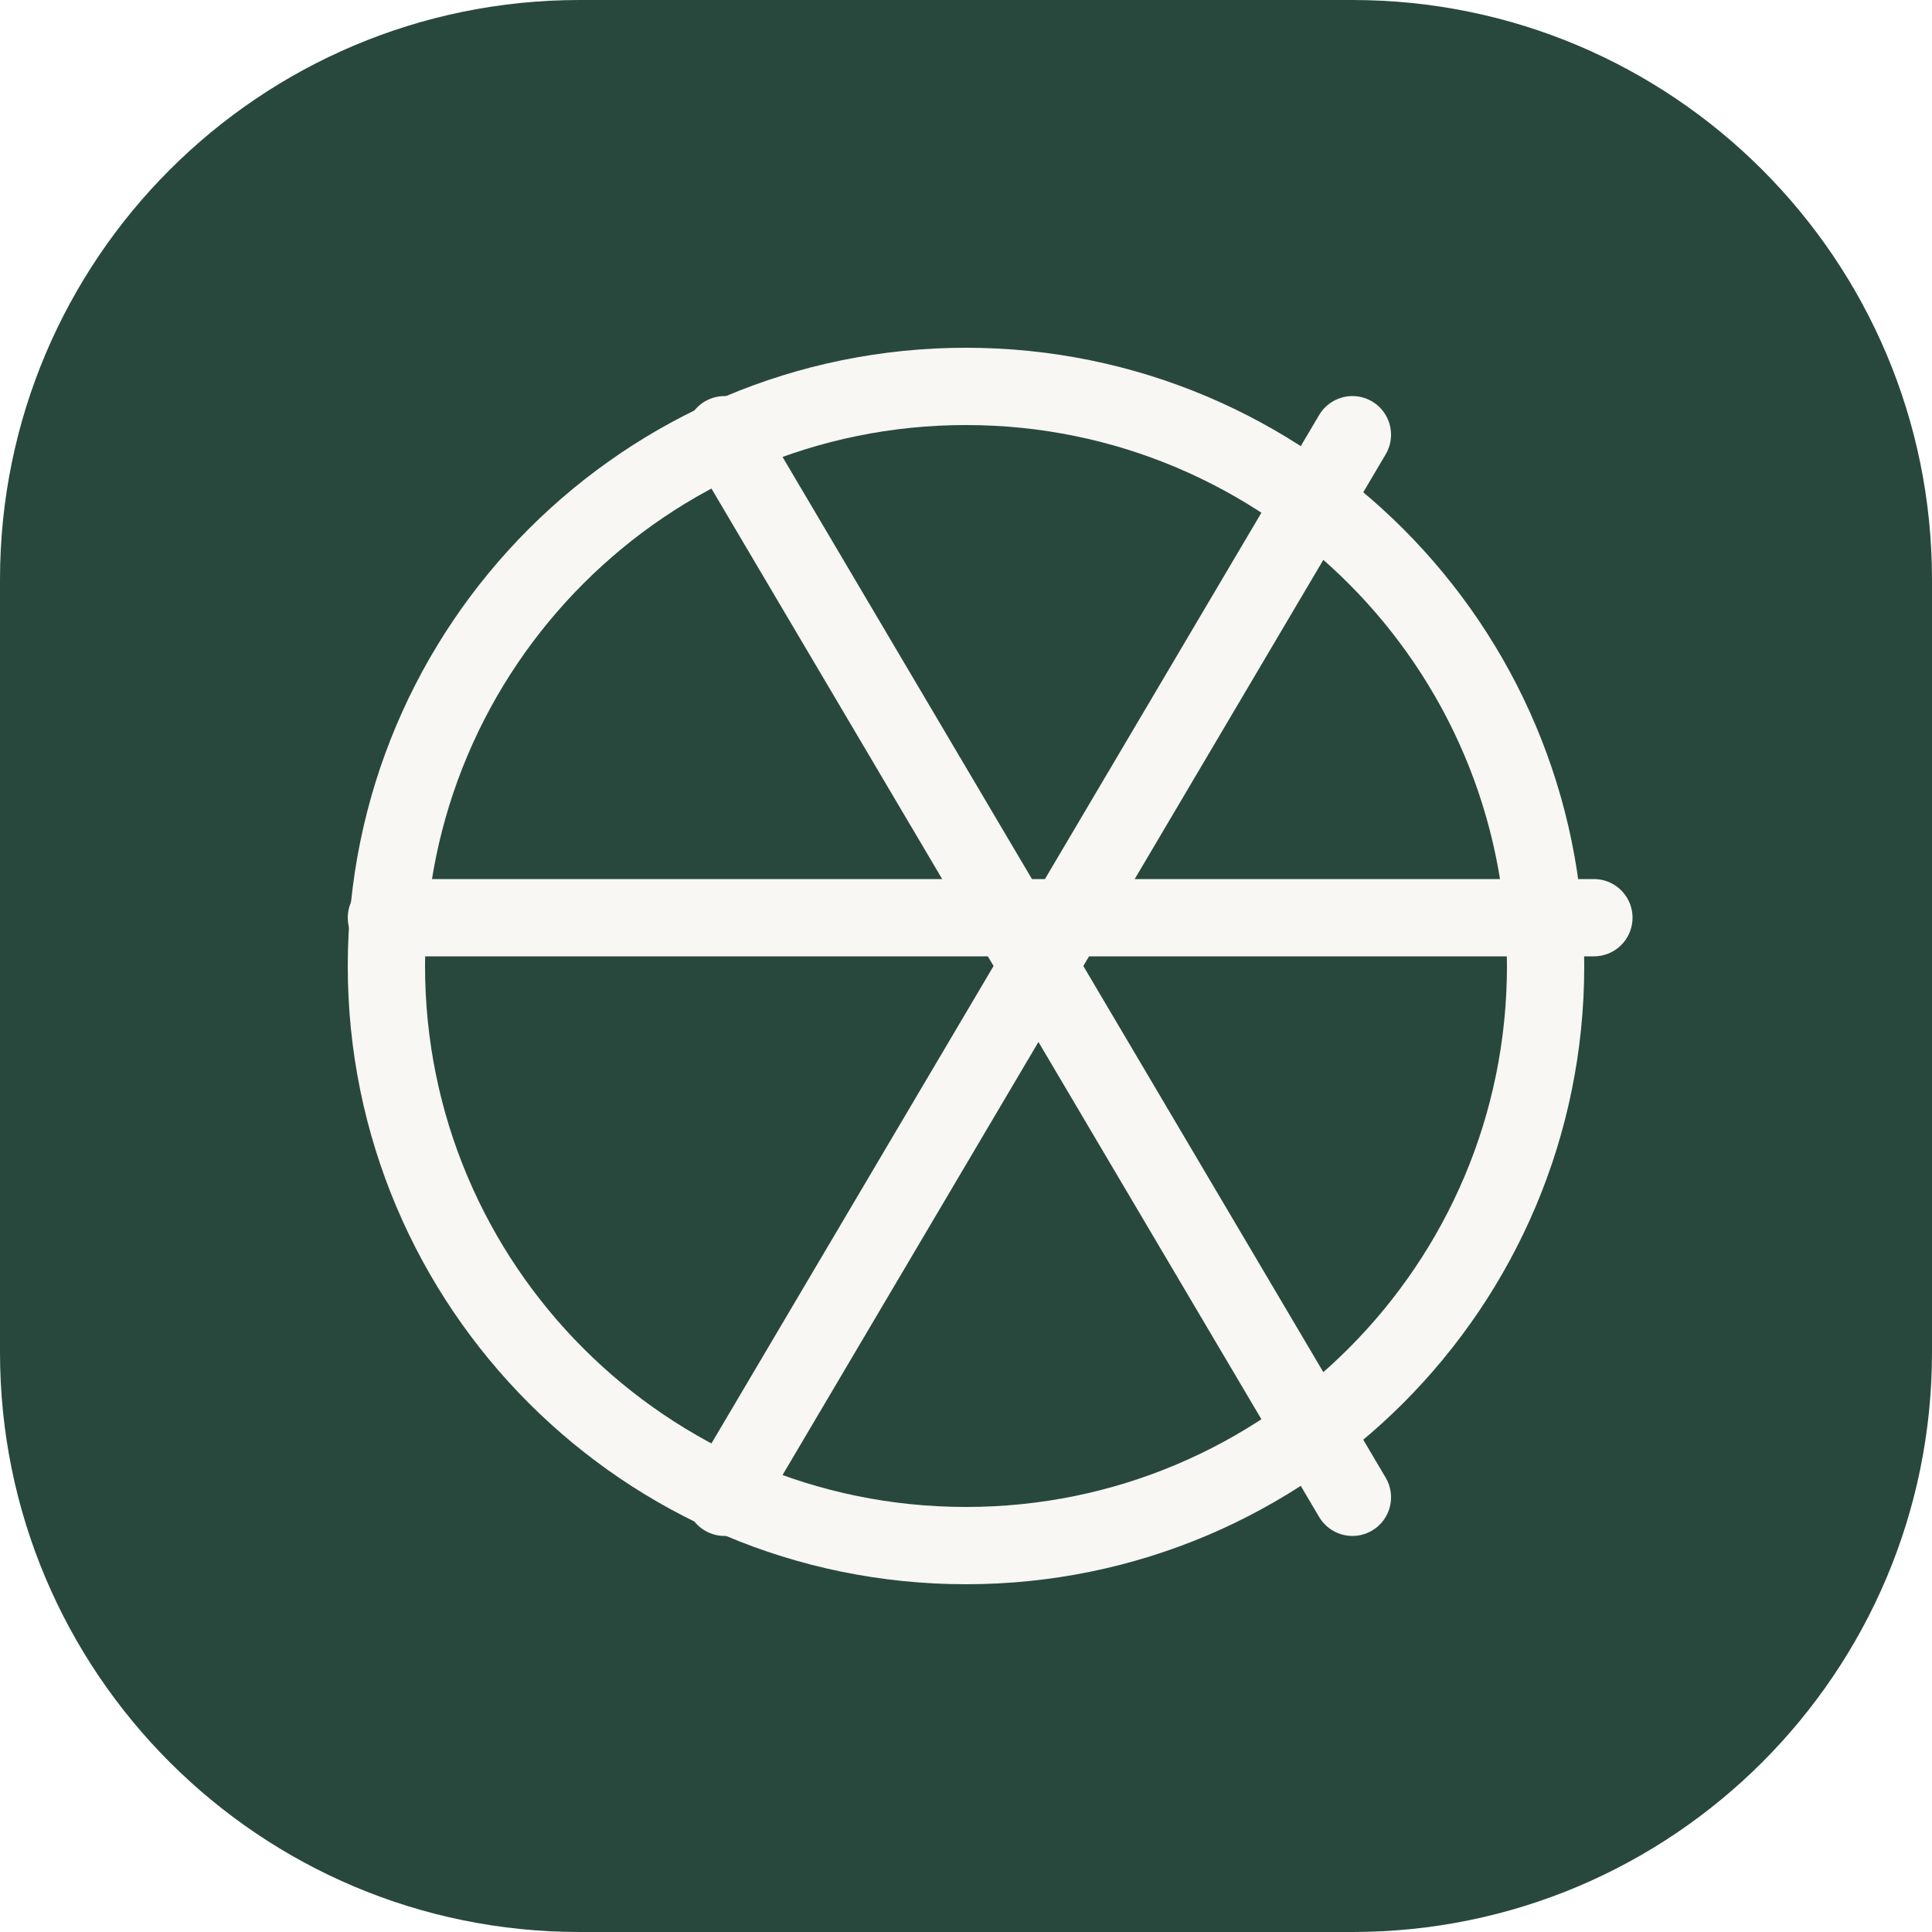
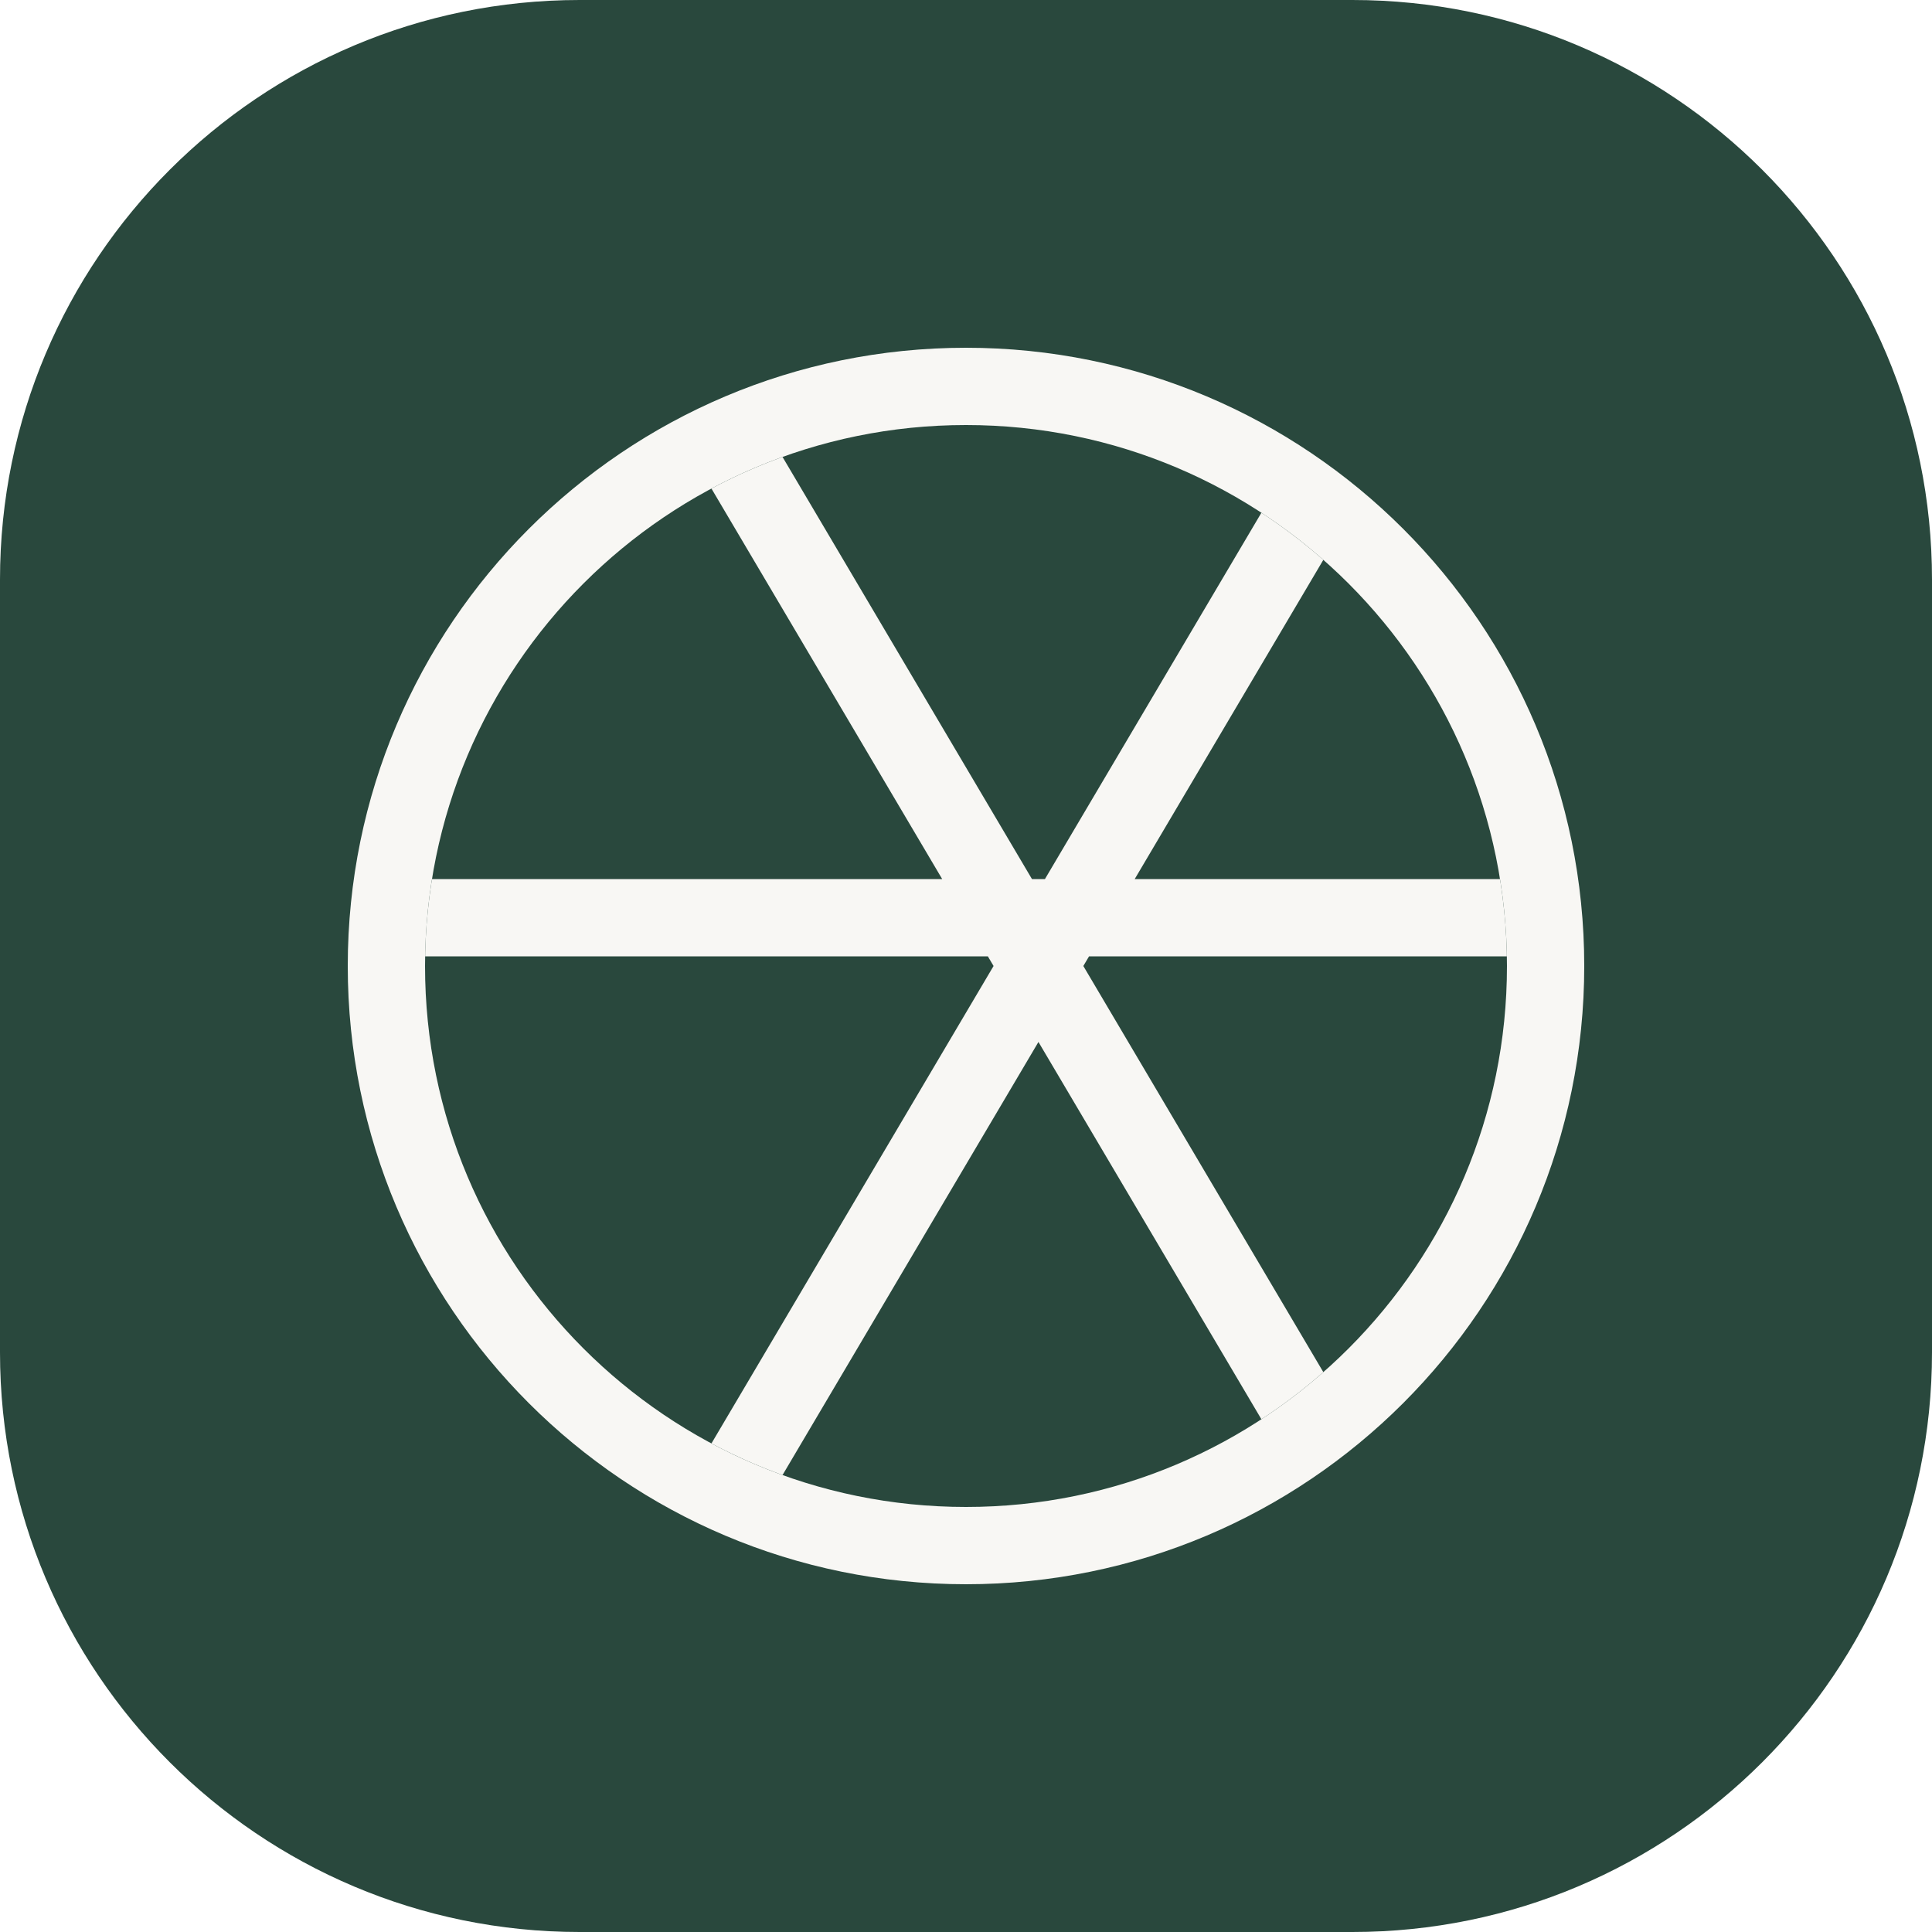
<svg xmlns="http://www.w3.org/2000/svg" viewBox="0 0 40 40">
+   <defs>
+     <clipPath id="aperture">
+       <circle cx="20" cy="20" r="11.2" />
+     </clipPath>
+   </defs>
  <rect width="40" height="40" rx="12" fill="#29483d" />
  <g fill="none" stroke="#f8f7f4" stroke-width="1.6" stroke-linecap="round" stroke-linejoin="round">
    <circle cx="20" cy="20" r="12" />
-     <path d="m15 9 13 22M8 19h25M15 31 28 9" />
+     <path clip-path="url(#aperture)" d="m15 9 13 22M8 19h25M15 31 28 9" />
  </g>
</svg>
